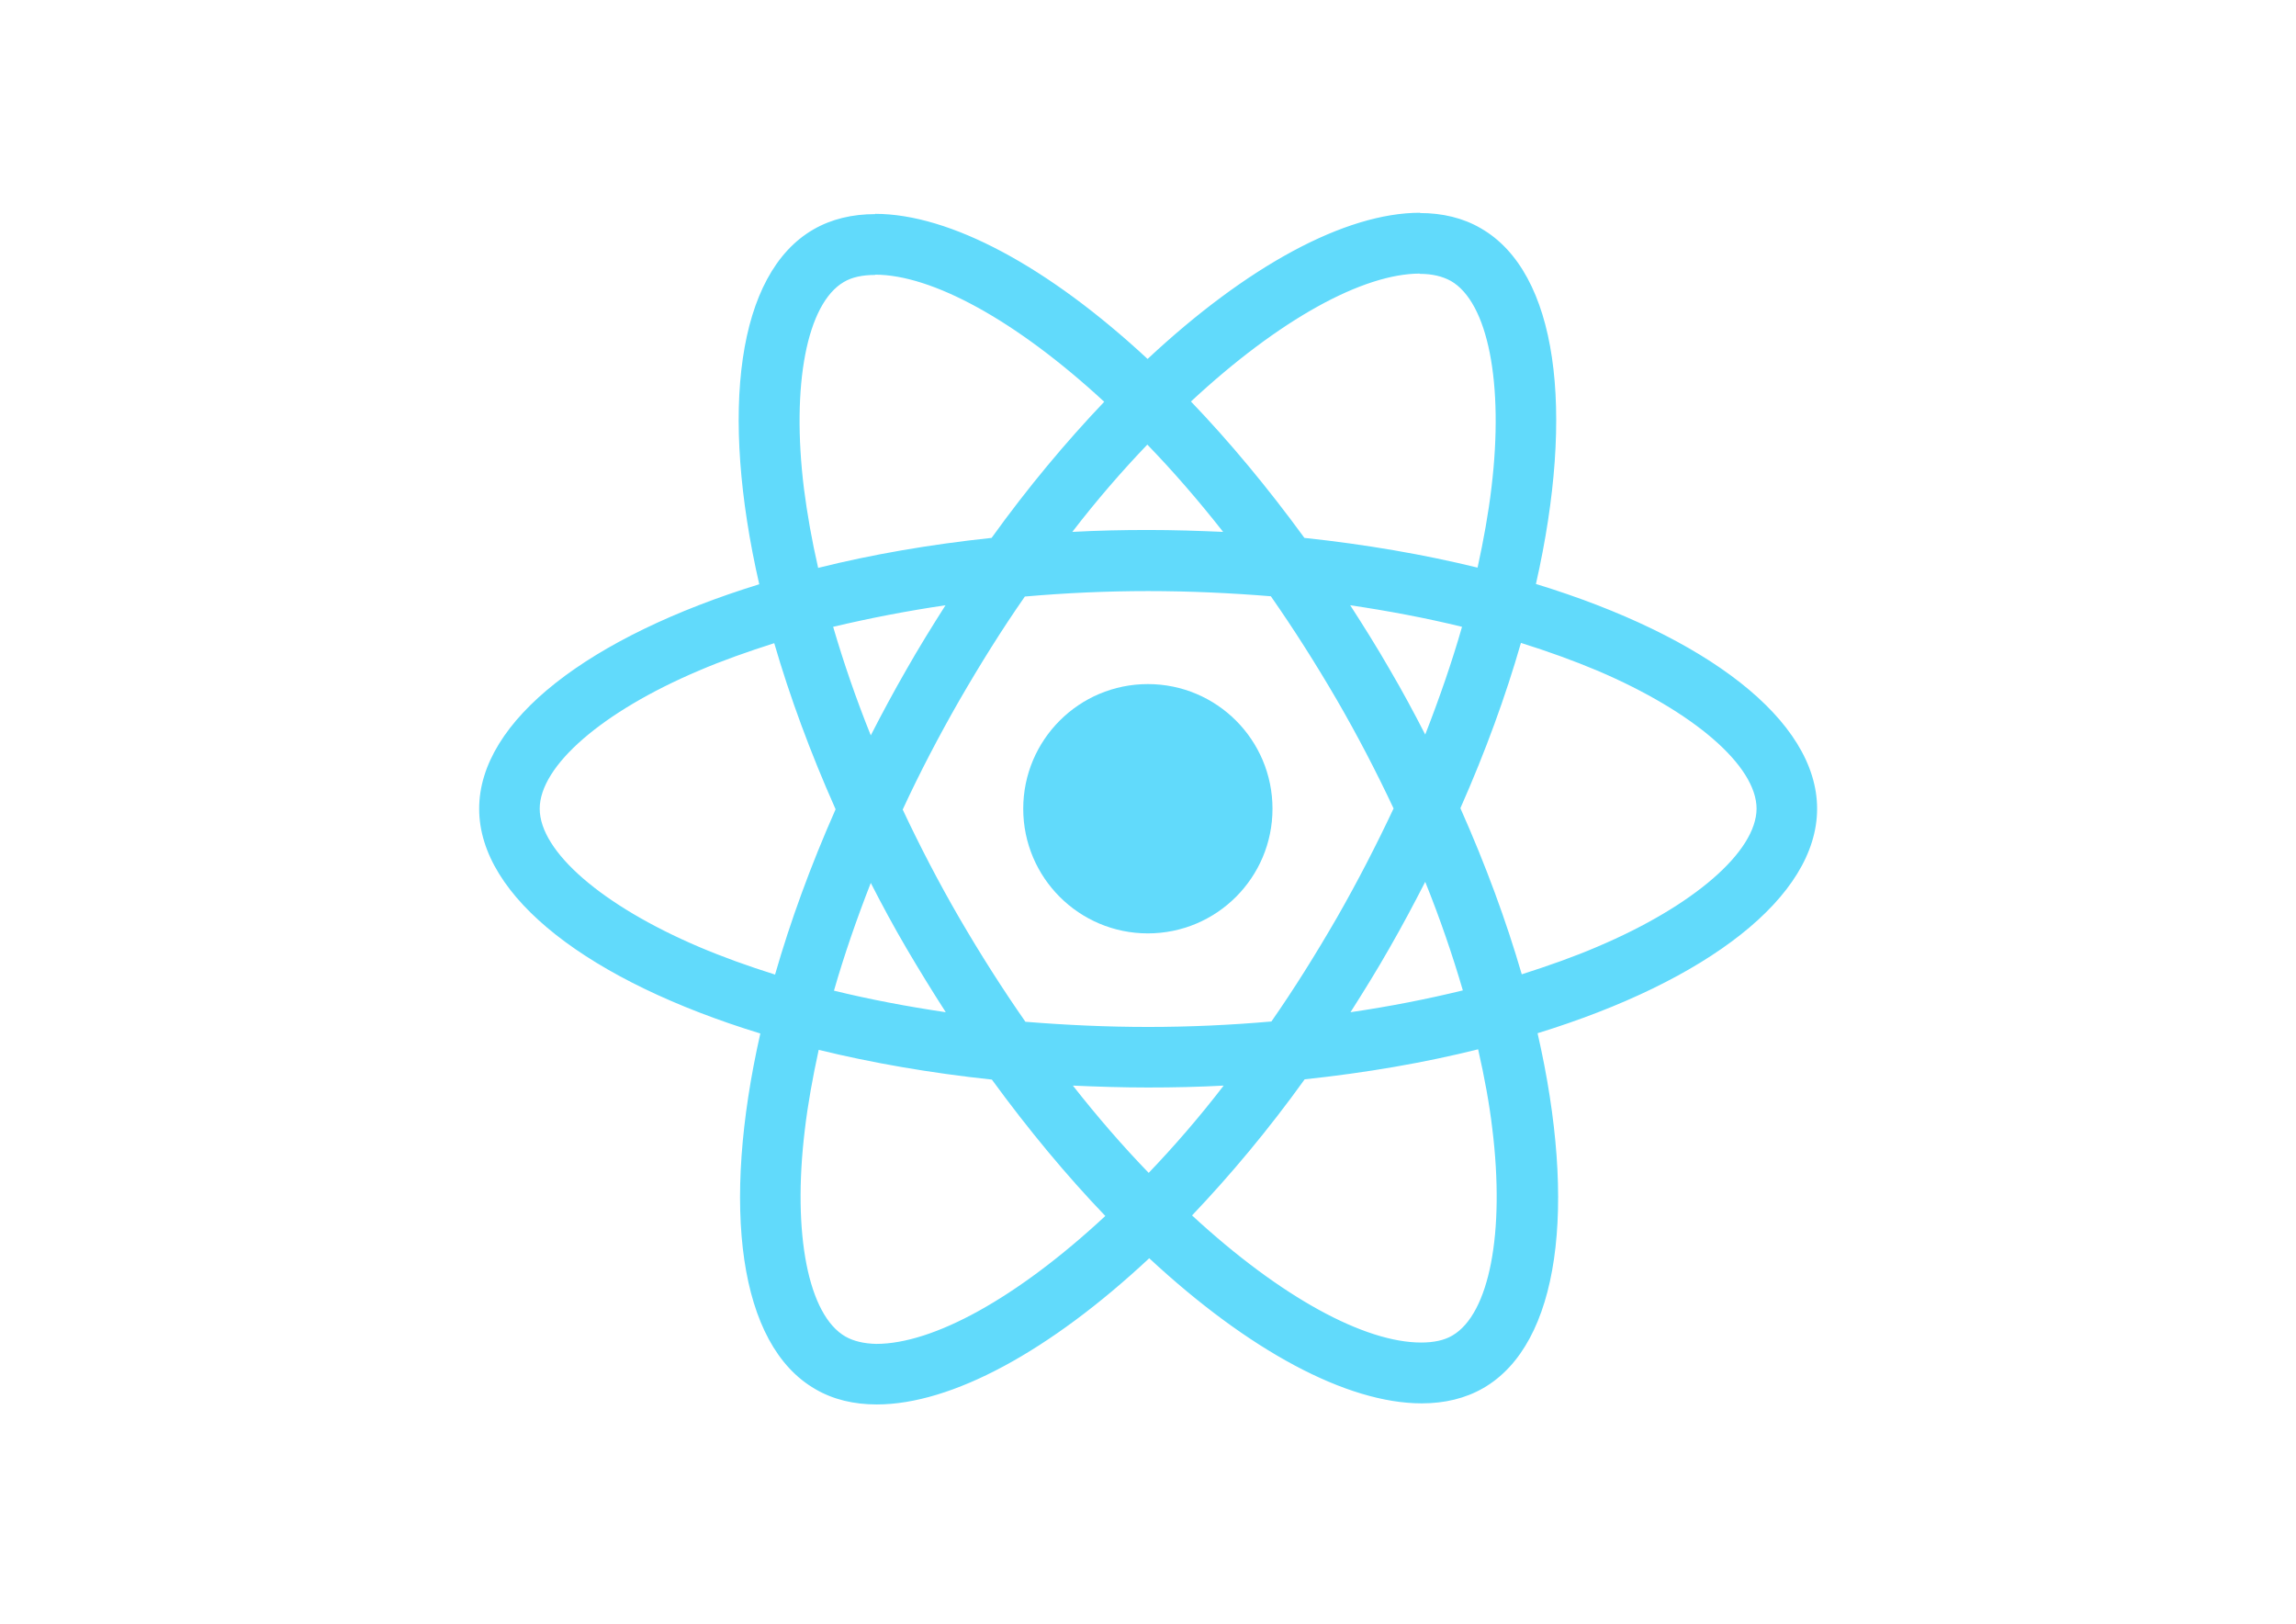
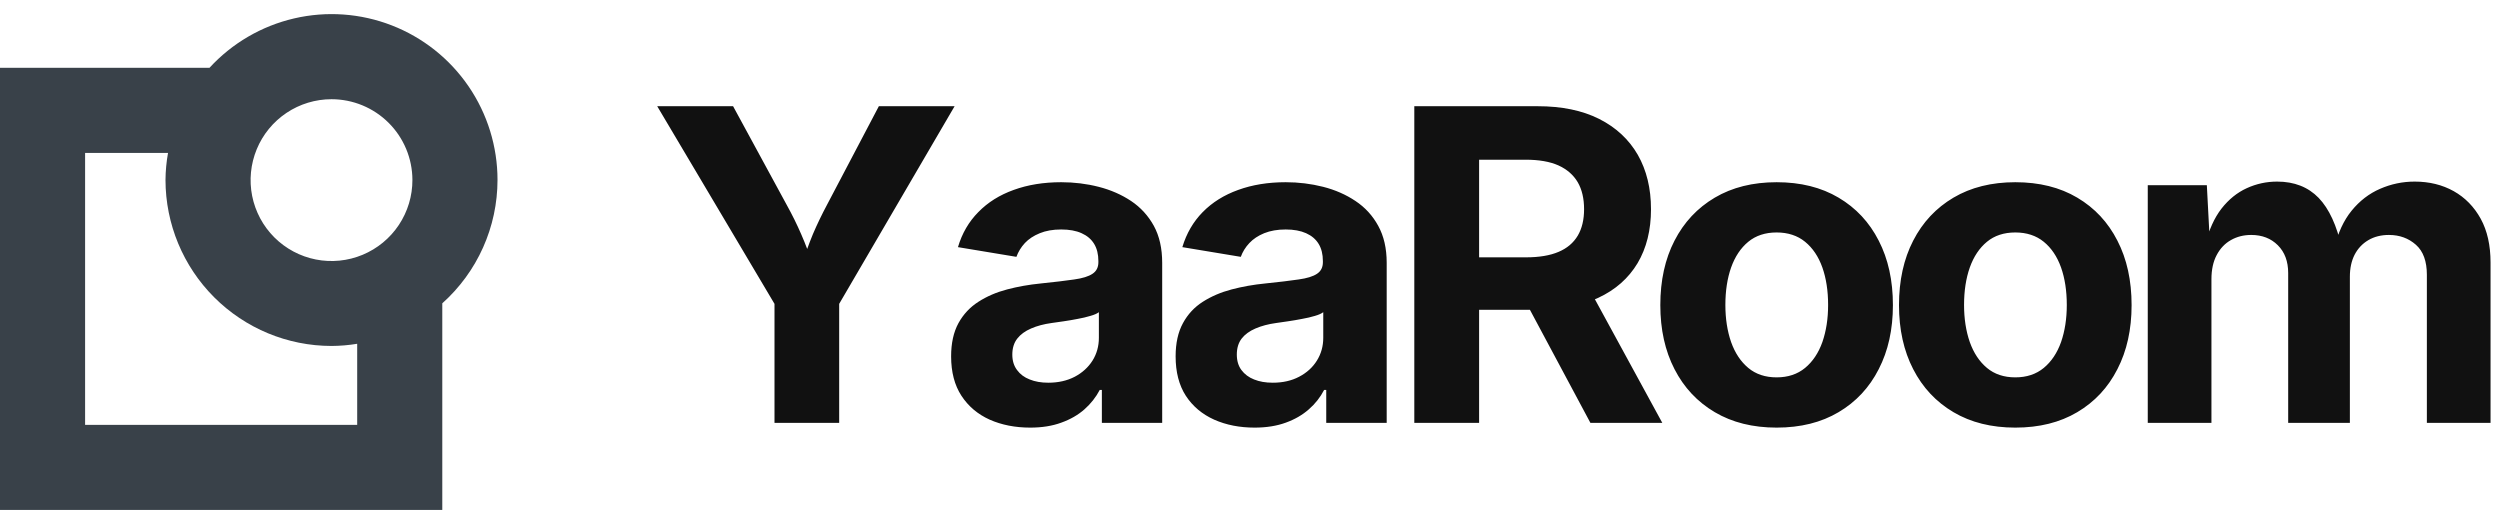
- <svg xmlns="http://www.w3.org/2000/svg" viewBox="0 0 841.9 595.3">
-   <g fill="#61DAFB">
-     <path d="M666.3 296.5c0-32.5-40.7-63.3-103.1-82.4 14.4-63.6 8-114.2-20.2-130.4-6.5-3.8-14.1-5.6-22.4-5.6v22.3c4.6 0 8.3.9 11.4 2.6 13.6 7.8 19.5 37.5 14.9 75.7-1.1 9.4-2.9 19.3-5.1 29.4-19.6-4.8-41-8.5-63.5-10.9-13.5-18.5-27.5-35.3-41.6-50 32.6-30.3 63.2-46.9 84-46.9V78c-27.5 0-63.5 19.6-99.9 53.6-36.4-33.8-72.4-53.2-99.9-53.2v22.3c20.7 0 51.4 16.5 84 46.6-14 14.7-28 31.4-41.3 49.9-22.6 2.4-44 6.1-63.6 11-2.3-10-4-19.7-5.2-29-4.7-38.2 1.1-67.9 14.6-75.8 3-1.8 6.9-2.6 11.5-2.6V78.5c-8.4 0-16 1.8-22.6 5.6-28.1 16.2-34.4 66.7-19.9 130.1-62.2 19.2-102.7 49.9-102.7 82.3 0 32.5 40.7 63.3 103.1 82.4-14.4 63.6-8 114.2 20.2 130.4 6.5 3.8 14.1 5.6 22.5 5.6 27.5 0 63.5-19.6 99.9-53.6 36.4 33.8 72.4 53.2 99.9 53.2 8.4 0 16-1.8 22.6-5.6 28.1-16.2 34.4-66.7 19.9-130.1 62-19.1 102.5-49.9 102.5-82.3zm-130.2-66.7c-3.7 12.9-8.3 26.2-13.5 39.5-4.1-8-8.4-16-13.1-24-4.6-8-9.5-15.8-14.4-23.4 14.2 2.1 27.9 4.7 41 7.9zm-45.8 106.5c-7.8 13.5-15.8 26.3-24.1 38.2-14.9 1.3-30 2-45.2 2-15.1 0-30.2-.7-45-1.9-8.3-11.9-16.4-24.6-24.2-38-7.6-13.1-14.5-26.4-20.8-39.8 6.2-13.4 13.2-26.8 20.7-39.9 7.8-13.5 15.8-26.3 24.1-38.2 14.9-1.3 30-2 45.2-2 15.1 0 30.2.7 45 1.9 8.3 11.9 16.4 24.6 24.2 38 7.6 13.1 14.5 26.4 20.8 39.8-6.3 13.4-13.2 26.8-20.7 39.9zm32.3-13c5.4 13.4 10 26.8 13.8 39.8-13.1 3.2-26.9 5.9-41.2 8 4.9-7.7 9.8-15.6 14.4-23.7 4.6-8 8.9-16.1 13-24.1zM421.2 430c-9.3-9.6-18.6-20.3-27.8-32 9 .4 18.2.7 27.5.7 9.4 0 18.7-.2 27.8-.7-9 11.7-18.3 22.4-27.5 32zm-74.4-58.9c-14.2-2.1-27.9-4.7-41-7.9 3.7-12.9 8.3-26.2 13.5-39.5 4.1 8 8.4 16 13.1 24 4.7 8 9.5 15.8 14.4 23.4zM420.7 163c9.3 9.6 18.6 20.3 27.8 32-9-.4-18.2-.7-27.5-.7-9.4 0-18.7.2-27.8.7 9-11.7 18.3-22.4 27.5-32zm-74 58.9c-4.9 7.7-9.8 15.6-14.4 23.7-4.6 8-8.9 16-13 24-5.4-13.4-10-26.8-13.8-39.8 13.1-3.1 26.9-5.8 41.2-7.9zm-90.5 125.2c-35.4-15.1-58.3-34.9-58.3-50.6 0-15.7 22.9-35.6 58.3-50.6 8.6-3.7 18-7 27.7-10.1 5.7 19.6 13.2 40 22.5 60.9-9.2 20.8-16.6 41.1-22.2 60.6-9.9-3.1-19.3-6.5-28-10.2zM310 490c-13.6-7.8-19.5-37.5-14.9-75.7 1.1-9.4 2.9-19.3 5.1-29.4 19.6 4.8 41 8.5 63.5 10.9 13.5 18.5 27.5 35.3 41.6 50-32.6 30.3-63.2 46.9-84 46.9-4.5-.1-8.3-1-11.3-2.7zm237.2-76.2c4.7 38.2-1.1 67.9-14.6 75.8-3 1.8-6.9 2.6-11.5 2.6-20.7 0-51.4-16.5-84-46.6 14-14.7 28-31.4 41.3-49.9 22.6-2.4 44-6.1 63.6-11 2.3 10.1 4.1 19.8 5.2 29.1zm38.5-66.7c-8.6 3.7-18 7-27.7 10.1-5.7-19.6-13.2-40-22.5-60.9 9.2-20.8 16.6-41.1 22.2-60.6 9.9 3.1 19.3 6.5 28.1 10.2 35.4 15.1 58.3 34.9 58.3 50.6-.1 15.7-23 35.6-58.4 50.6zM320.8 78.4z" />
-     <circle cx="420.9" cy="296.5" r="45.7" />
-     <path d="M520.5 78.1z" />
+ <svg xmlns="http://www.w3.org/2000/svg" data-logo="logo" viewBox="0 0 201 42">
+   <g id="logogram" transform="translate(0, 1) rotate(0)">
+     <path d="M40 13.468C40 10.782 39.189 8.159 37.673 5.942C36.157 3.725 34.007 2.017 31.503 1.043C29 0.068 26.262 -0.128 23.645 0.481C21.029 1.09 18.658 2.474 16.842 4.453H0V40H35.56V23.387C36.956 22.139 38.073 20.61 38.838 18.901C39.603 17.192 39.999 15.341 40 13.468ZM33.158 13.468C33.161 14.755 32.781 16.014 32.068 17.086C31.355 18.157 30.34 18.993 29.152 19.487C27.963 19.982 26.655 20.113 25.392 19.863C24.13 19.614 22.97 18.995 22.058 18.086C21.147 17.177 20.527 16.018 20.274 14.756C20.022 13.494 20.151 12.185 20.642 10.996C21.134 9.806 21.968 8.79 23.038 8.074C24.108 7.359 25.366 6.977 26.653 6.977C28.376 6.977 30.029 7.66 31.248 8.877C32.468 10.094 33.154 11.745 33.158 13.468ZM28.718 33.158H6.842V11.296H13.509C13.38 12.013 13.312 12.74 13.306 13.468C13.31 17.007 14.717 20.4 17.22 22.902C19.722 25.404 23.114 26.812 26.653 26.815C27.345 26.811 28.035 26.753 28.718 26.64V33.158Z" fill="#394149" />
+   </g>
+   <g id="logotype" transform="translate(46, 8)">
+     <path fill="#111111" d="M21.47 26L16.27 26L16.27 16.43L6.84 0.54L12.94 0.54L17.25 8.47Q17.91 9.66 18.42 10.84Q18.94 12.02 19.48 13.66L19.48 13.66L18.34 13.66Q18.87 12.00 19.36 10.82Q19.86 9.65 20.49 8.47L20.49 8.47L24.66 0.54L30.75 0.54L21.47 16.43L21.47 26ZM36.83 26.38L36.83 26.38Q35.02 26.38 33.57 25.74Q32.13 25.09 31.30 23.82Q30.47 22.55 30.47 20.65L30.47 20.65Q30.47 19.06 31.06 17.98Q31.65 16.91 32.67 16.26Q33.68 15.61 34.97 15.27Q36.26 14.93 37.68 14.79L37.68 14.79Q39.34 14.62 40.36 14.47Q41.37 14.33 41.84 14.01Q42.31 13.70 42.31 13.08L42.31 13.08L42.31 12.99Q42.31 12.17 41.97 11.61Q41.63 11.05 40.96 10.75Q40.30 10.45 39.32 10.45L39.32 10.45Q38.33 10.45 37.60 10.75Q36.86 11.05 36.40 11.54Q35.94 12.04 35.72 12.65L35.72 12.65L31.02 11.87Q31.51 10.21 32.66 9.05Q33.80 7.88 35.50 7.27Q37.20 6.65 39.32 6.65L39.32 6.65Q40.88 6.65 42.33 7.02Q43.78 7.39 44.94 8.16Q46.09 8.93 46.77 10.16Q47.44 11.39 47.44 13.13L47.44 13.13L47.44 26L42.59 26L42.59 23.35L42.42 23.35Q41.95 24.24 41.19 24.91Q40.42 25.59 39.33 25.98Q38.25 26.38 36.83 26.38ZM38.28 22.77L38.28 22.77Q39.49 22.77 40.41 22.29Q41.32 21.81 41.84 20.99Q42.35 20.17 42.35 19.16L42.35 19.16L42.35 17.10Q42.13 17.27 41.66 17.40Q41.20 17.54 40.64 17.64Q40.08 17.75 39.53 17.83Q38.98 17.92 38.55 17.97L38.55 17.97Q37.61 18.10 36.90 18.41Q36.18 18.72 35.79 19.22Q35.39 19.73 35.39 20.51L35.39 20.51Q35.39 21.25 35.77 21.75Q36.14 22.26 36.79 22.51Q37.43 22.77 38.28 22.77ZM54.87 26.38L54.87 26.38Q53.06 26.38 51.62 25.74Q50.17 25.09 49.34 23.82Q48.52 22.55 48.52 20.65L48.52 20.65Q48.52 19.06 49.11 17.98Q49.69 16.91 50.71 16.26Q51.73 15.61 53.02 15.27Q54.31 14.93 55.73 14.79L55.73 14.79Q57.39 14.62 58.40 14.47Q59.42 14.33 59.89 14.01Q60.36 13.70 60.36 13.08L60.36 13.08L60.36 12.99Q60.36 12.17 60.02 11.61Q59.68 11.05 59.01 10.75Q58.34 10.45 57.37 10.45L57.37 10.45Q56.38 10.45 55.64 10.75Q54.91 11.05 54.45 11.54Q53.98 12.04 53.76 12.65L53.76 12.65L49.06 11.87Q49.56 10.21 50.70 9.05Q51.85 7.88 53.55 7.27Q55.25 6.65 57.37 6.65L57.37 6.65Q58.92 6.65 60.38 7.02Q61.83 7.39 62.98 8.16Q64.14 8.93 64.81 10.16Q65.49 11.39 65.49 13.13L65.49 13.13L65.49 26L60.63 26L60.63 23.35L60.46 23.35Q60.00 24.24 59.23 24.91Q58.46 25.59 57.38 25.98Q56.29 26.38 54.87 26.38ZM56.33 22.77L56.33 22.77Q57.54 22.77 58.45 22.29Q59.37 21.81 59.88 20.99Q60.39 20.17 60.39 19.16L60.39 19.16L60.39 17.10Q60.17 17.27 59.71 17.40Q59.25 17.54 58.68 17.64Q58.12 17.75 57.57 17.83Q57.03 17.92 56.60 17.97L56.60 17.97Q55.66 18.10 54.94 18.41Q54.22 18.72 53.83 19.22Q53.44 19.73 53.44 20.51L53.44 20.51Q53.44 21.25 53.81 21.75Q54.19 22.26 54.83 22.51Q55.47 22.77 56.33 22.77ZM72.92 26L67.71 26L67.71 0.54L77.63 0.54Q80.54 0.54 82.57 1.56Q84.61 2.59 85.68 4.45Q86.74 6.31 86.74 8.82L86.74 8.82Q86.74 11.34 85.66 13.16Q84.57 14.98 82.51 15.94Q80.45 16.91 77.51 16.91L77.51 16.91L70.78 16.91L70.78 12.69L76.68 12.69Q78.28 12.69 79.31 12.25Q80.33 11.82 80.85 10.95Q81.36 10.09 81.36 8.82L81.36 8.82Q81.36 7.53 80.85 6.65Q80.33 5.77 79.30 5.30Q78.27 4.84 76.66 4.84L76.66 4.84L72.92 4.84L72.92 26ZM87.65 26L81.87 26L75.67 14.41L81.33 14.41L87.65 26ZM96.84 26.38L96.84 26.38Q93.97 26.38 91.87 25.14Q89.77 23.90 88.63 21.68Q87.49 19.47 87.49 16.53L87.49 16.53Q87.49 13.56 88.63 11.35Q89.77 9.13 91.87 7.89Q93.97 6.65 96.84 6.65L96.84 6.65Q99.73 6.65 101.82 7.89Q103.92 9.13 105.05 11.35Q106.19 13.56 106.19 16.53L106.19 16.53Q106.19 19.47 105.05 21.68Q103.92 23.90 101.82 25.14Q99.73 26.38 96.84 26.38ZM96.84 22.34L96.84 22.34Q98.21 22.34 99.13 21.58Q100.05 20.82 100.52 19.50Q100.98 18.17 100.98 16.52L100.98 16.52Q100.98 14.82 100.52 13.51Q100.05 12.19 99.13 11.44Q98.21 10.69 96.84 10.69L96.84 10.69Q95.47 10.69 94.56 11.44Q93.65 12.19 93.18 13.51Q92.72 14.82 92.72 16.52L92.72 16.52Q92.72 18.17 93.18 19.50Q93.65 20.82 94.56 21.58Q95.47 22.34 96.84 22.34ZM116.03 26.38L116.03 26.38Q113.16 26.38 111.06 25.14Q108.96 23.90 107.82 21.68Q106.68 19.47 106.68 16.53L106.68 16.53Q106.68 13.56 107.82 11.35Q108.96 9.13 111.06 7.89Q113.16 6.65 116.03 6.65L116.03 6.65Q118.92 6.65 121.01 7.89Q123.11 9.13 124.24 11.35Q125.38 13.56 125.38 16.53L125.38 16.53Q125.38 19.47 124.24 21.68Q123.11 23.90 121.01 25.14Q118.92 26.38 116.03 26.38ZM116.03 22.34L116.03 22.34Q117.40 22.34 118.32 21.58Q119.24 20.82 119.71 19.50Q120.17 18.17 120.17 16.52L120.17 16.52Q120.17 14.82 119.71 13.51Q119.24 12.19 118.32 11.44Q117.40 10.69 116.03 10.69L116.03 10.69Q114.66 10.69 113.75 11.44Q112.84 12.19 112.37 13.51Q111.91 14.82 111.91 16.52L111.91 16.52Q111.91 18.17 112.37 19.50Q112.84 20.82 113.75 21.58Q114.66 22.34 116.03 22.34ZM131.80 26L126.68 26L126.68 6.89L131.43 6.89L131.68 11.64L131.31 11.64Q131.75 9.88 132.61 8.77Q133.48 7.66 134.64 7.13Q135.80 6.60 137.08 6.60L137.08 6.60Q139.15 6.60 140.42 7.91Q141.68 9.22 142.28 11.95L142.28 11.95L141.68 11.95Q142.11 10.12 143.07 8.94Q144.04 7.75 145.36 7.18Q146.69 6.60 148.14 6.60L148.14 6.60Q149.90 6.60 151.28 7.37Q152.65 8.14 153.45 9.59Q154.24 11.03 154.24 13.11L154.24 13.11L154.24 26L149.12 26L149.12 14.09Q149.12 12.46 148.24 11.68Q147.35 10.89 146.07 10.89L146.07 10.89Q145.12 10.89 144.41 11.31Q143.70 11.73 143.31 12.48Q142.93 13.23 142.93 14.24L142.93 14.24L142.93 26L137.97 26L137.97 13.95Q137.97 12.55 137.14 11.72Q136.31 10.89 135.00 10.89L135.00 10.89Q134.09 10.89 133.37 11.30Q132.64 11.71 132.22 12.51Q131.80 13.30 131.80 14.45L131.80 14.45L131.80 26Z" />
  </g>
</svg>
